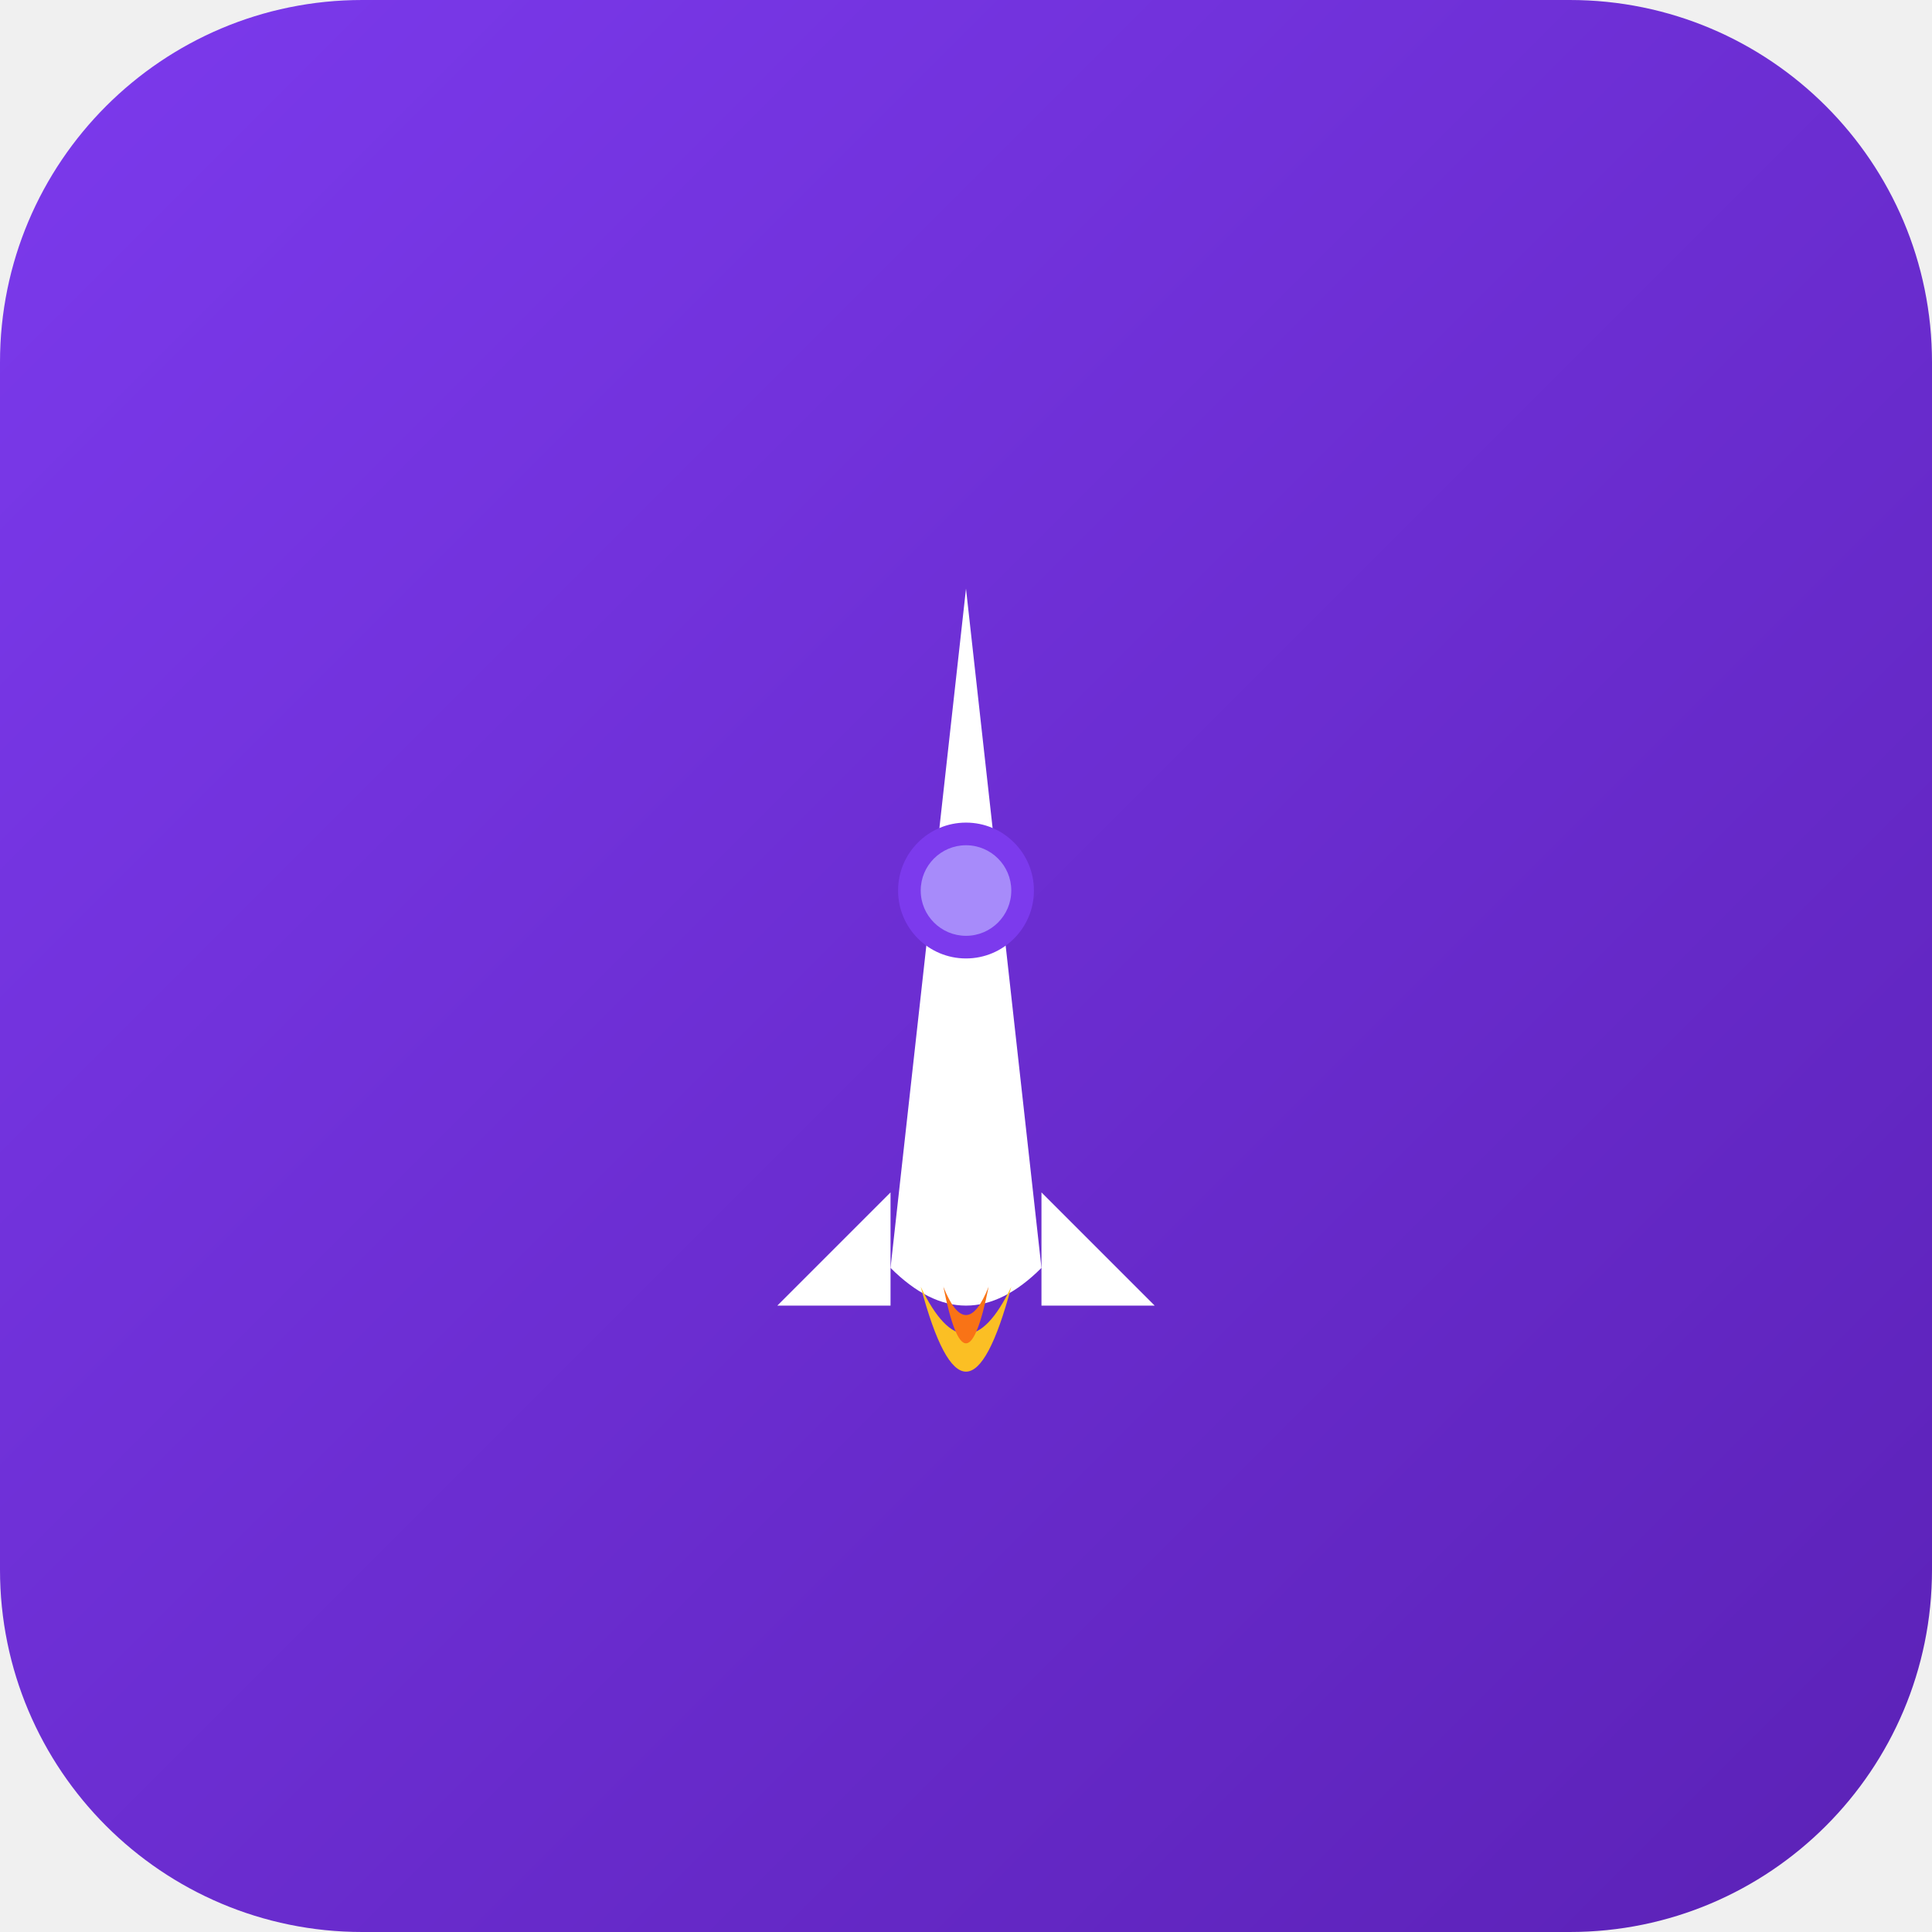
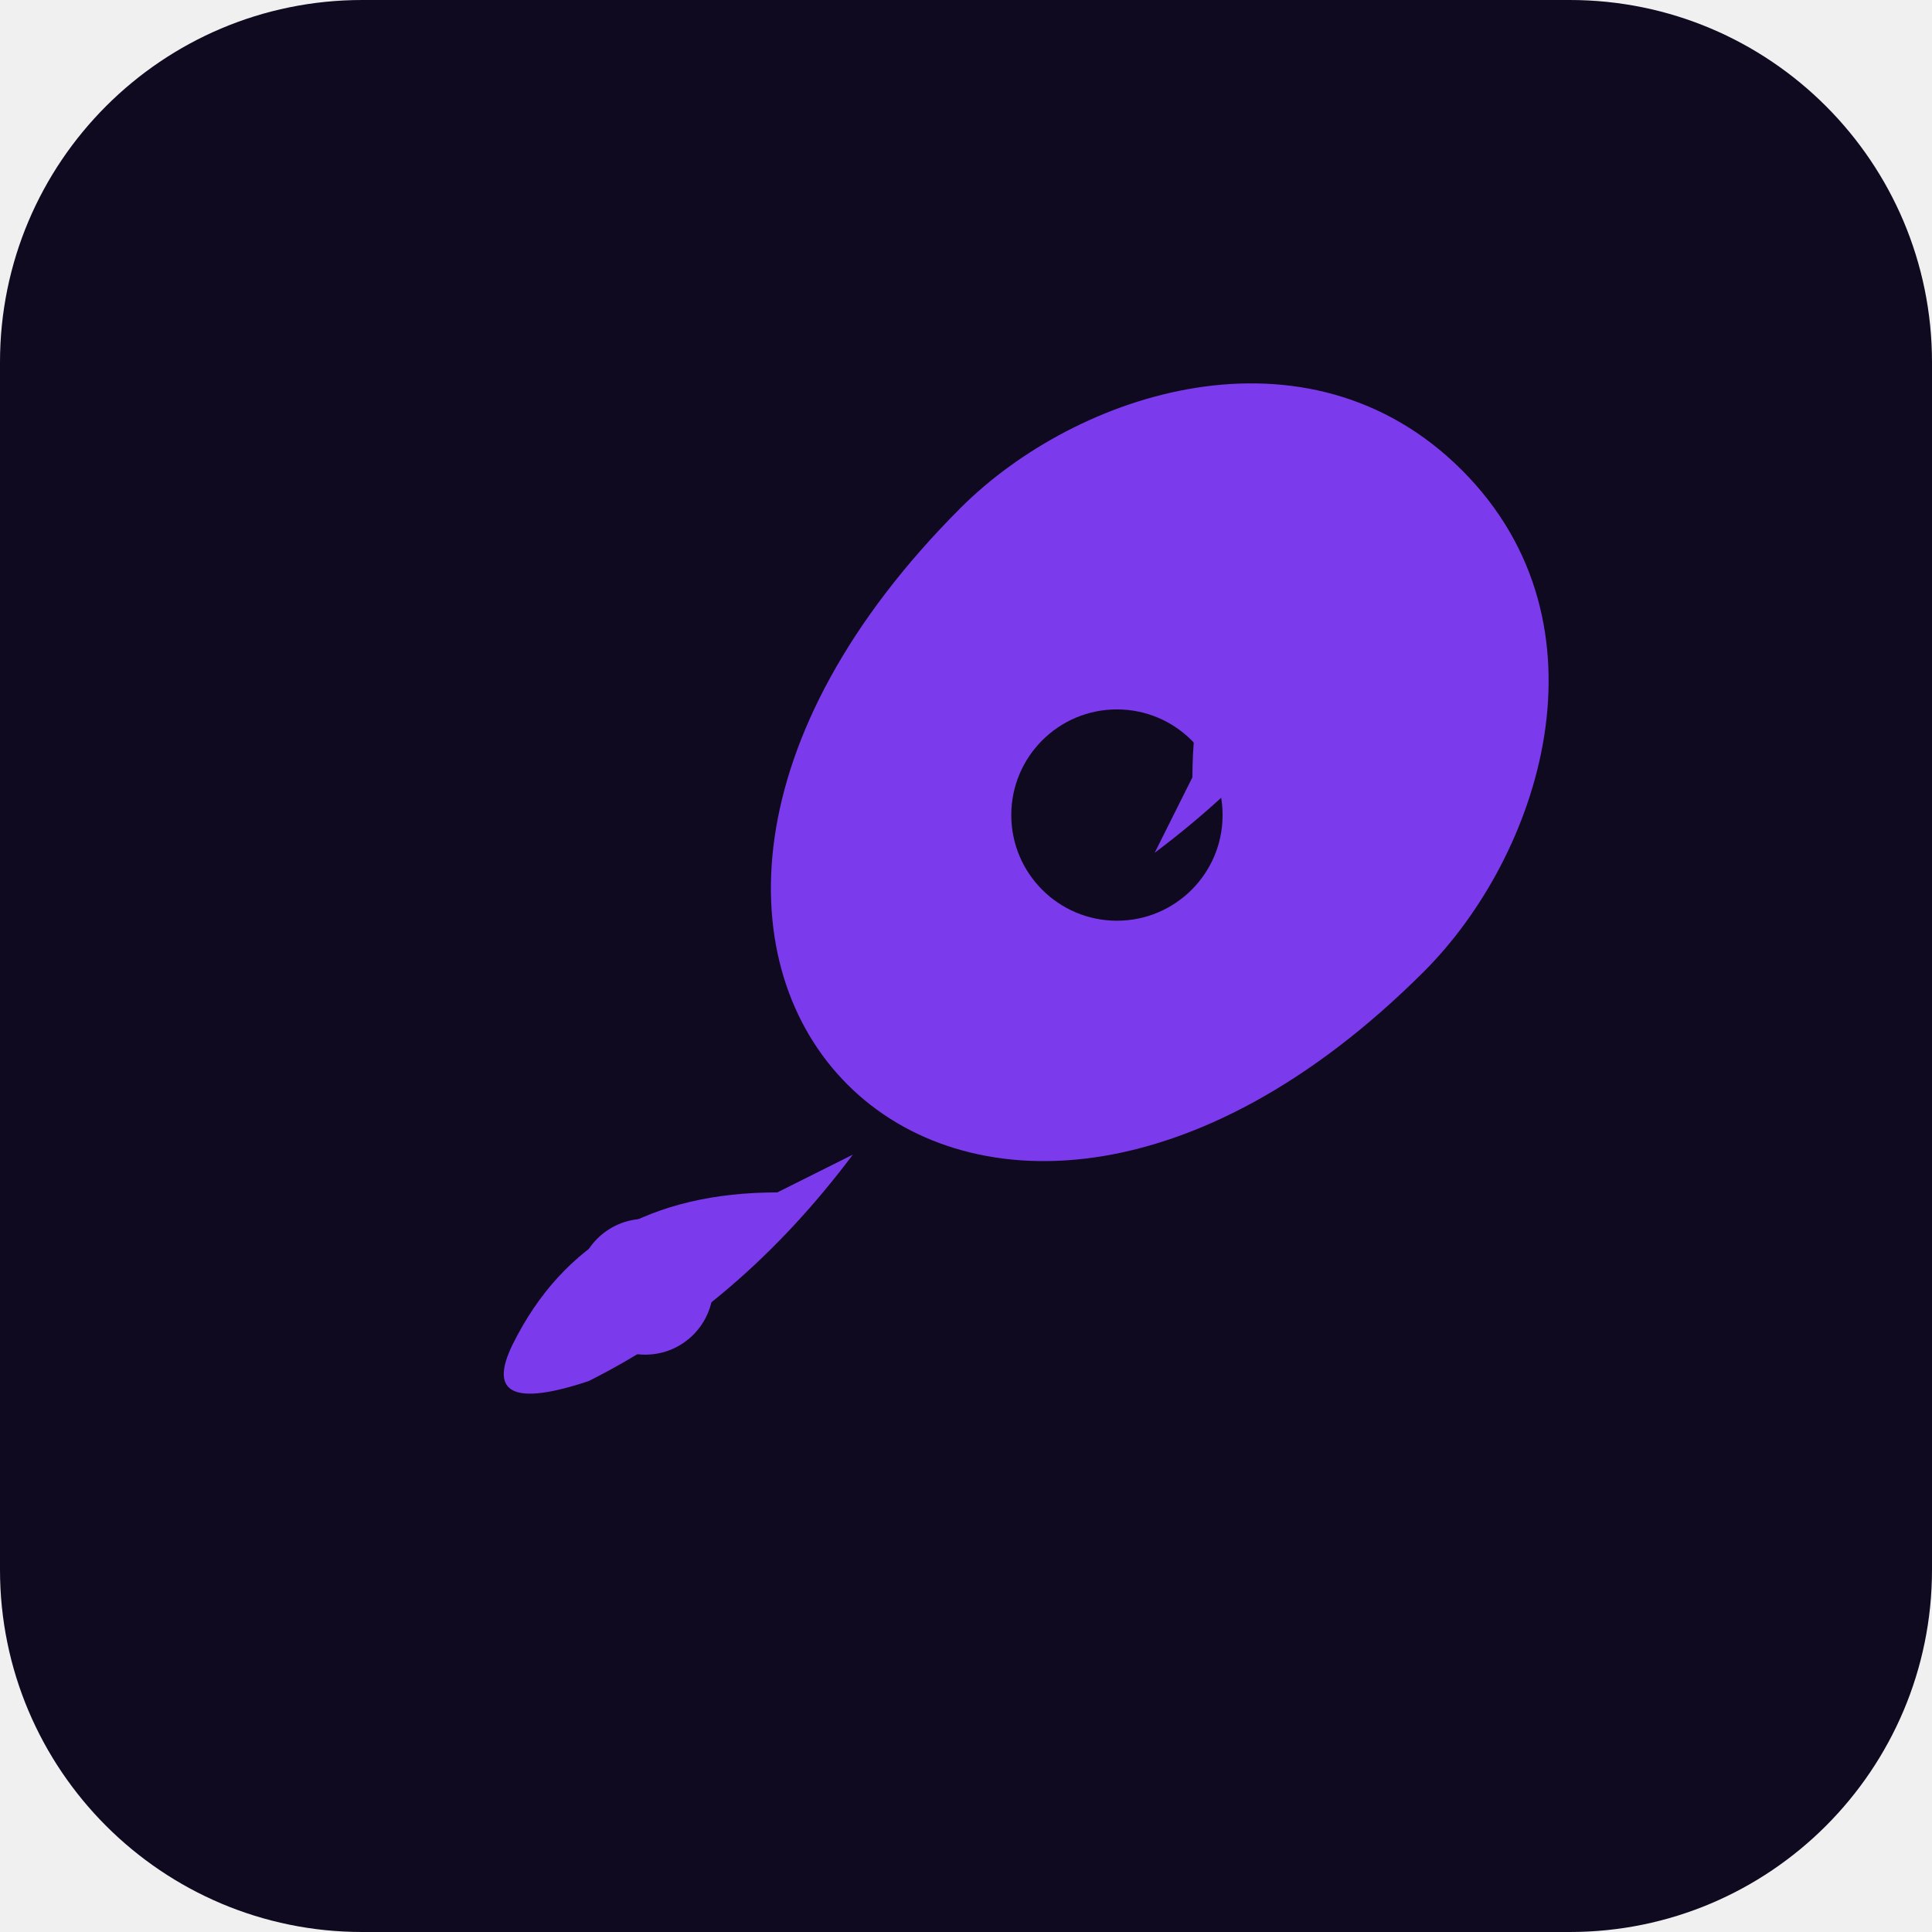
<svg xmlns="http://www.w3.org/2000/svg" viewBox="0 0 512 512">
-   <defs>
-     <linearGradient id="bg" x1="0%" y1="0%" x2="100%" y2="100%">
-       <stop offset="0%" style="stop-color:#7c3aed" />
-       <stop offset="100%" style="stop-color:#5b21b6" />
-     </linearGradient>
-   </defs>
-   <rect width="512" height="512" rx="96" fill="url(#bg)" />
+   <rect width="512" height="512" rx="96" fill="#0f0a1f" />
  <g transform="translate(256, 256)">
-     <path d="M-20 80 L0 -100 L20 80 Q0 100 -20 80" fill="white" />
-     <circle cx="0" cy="-20" r="18" fill="#7c3aed" />
-     <circle cx="0" cy="-20" r="12" fill="#a78bfa" />
-     <path d="M-20 60 L-50 90 L-20 90 Z" fill="white" />
-     <path d="M20 60 L50 90 L20 90 Z" fill="white" />
-     <path d="M-12 85 Q0 130 12 85 Q0 110 -12 85" fill="#fbbf24" />
-     <path d="M-6 85 Q0 115 6 85 Q0 100 -6 85" fill="#f97316" />
+     <path d="M-30 30               C-60 0 -60 -60 0 -120              C30 -150 90 -170 130 -130              C170 -90 150 -30 120 0              C60 60 0 60 -30 30 Z" fill="#7c3aed" stroke="#7c3aed" stroke-width="4" />
+     <circle cx="40" cy="-40" r="28" fill="#0f0a1f" />
+     <path d="M-50 60               Q-100 60 -120 100              Q-130 120 -100 110              Q-60 90 -30 50 Z" fill="#7c3aed" />
+     <path d="M60 -50               Q60 -100 100 -120              Q120 -130 110 -100              Q90 -60 50 -30 Z" fill="#7c3aed" />
+     <circle cx="-85" cy="85" r="18" fill="#7c3aed" />
  </g>
</svg>
